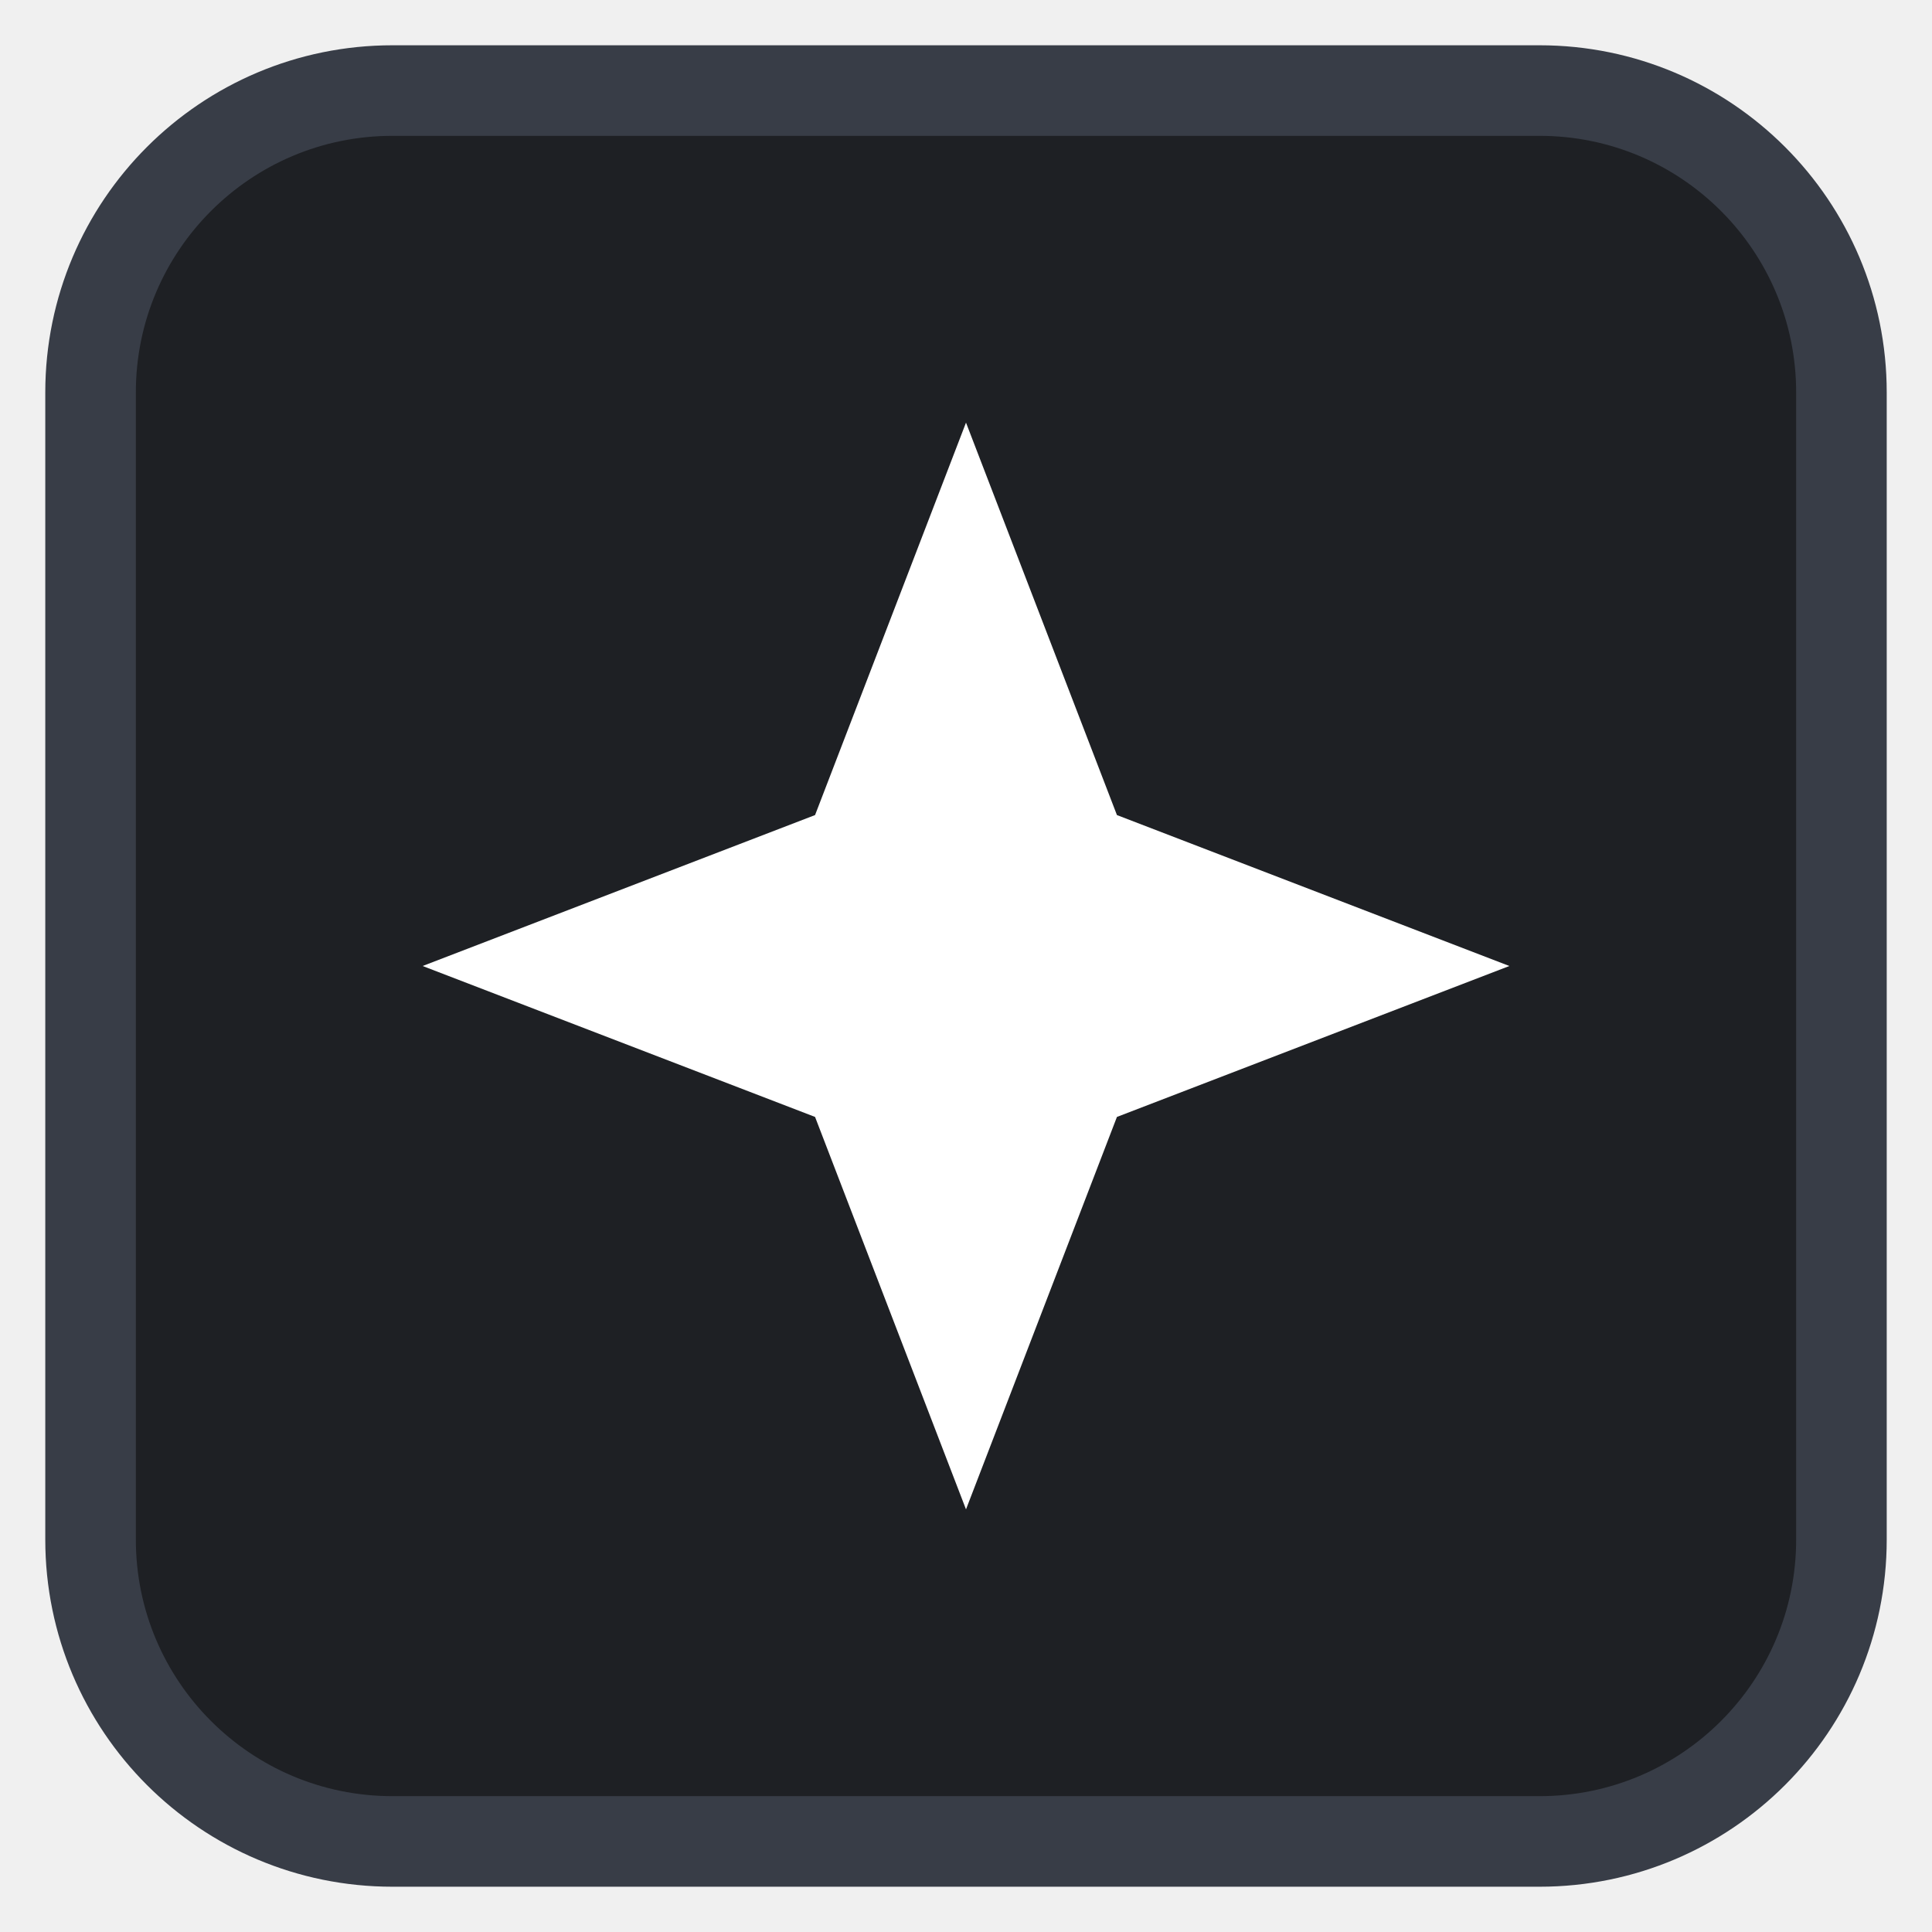
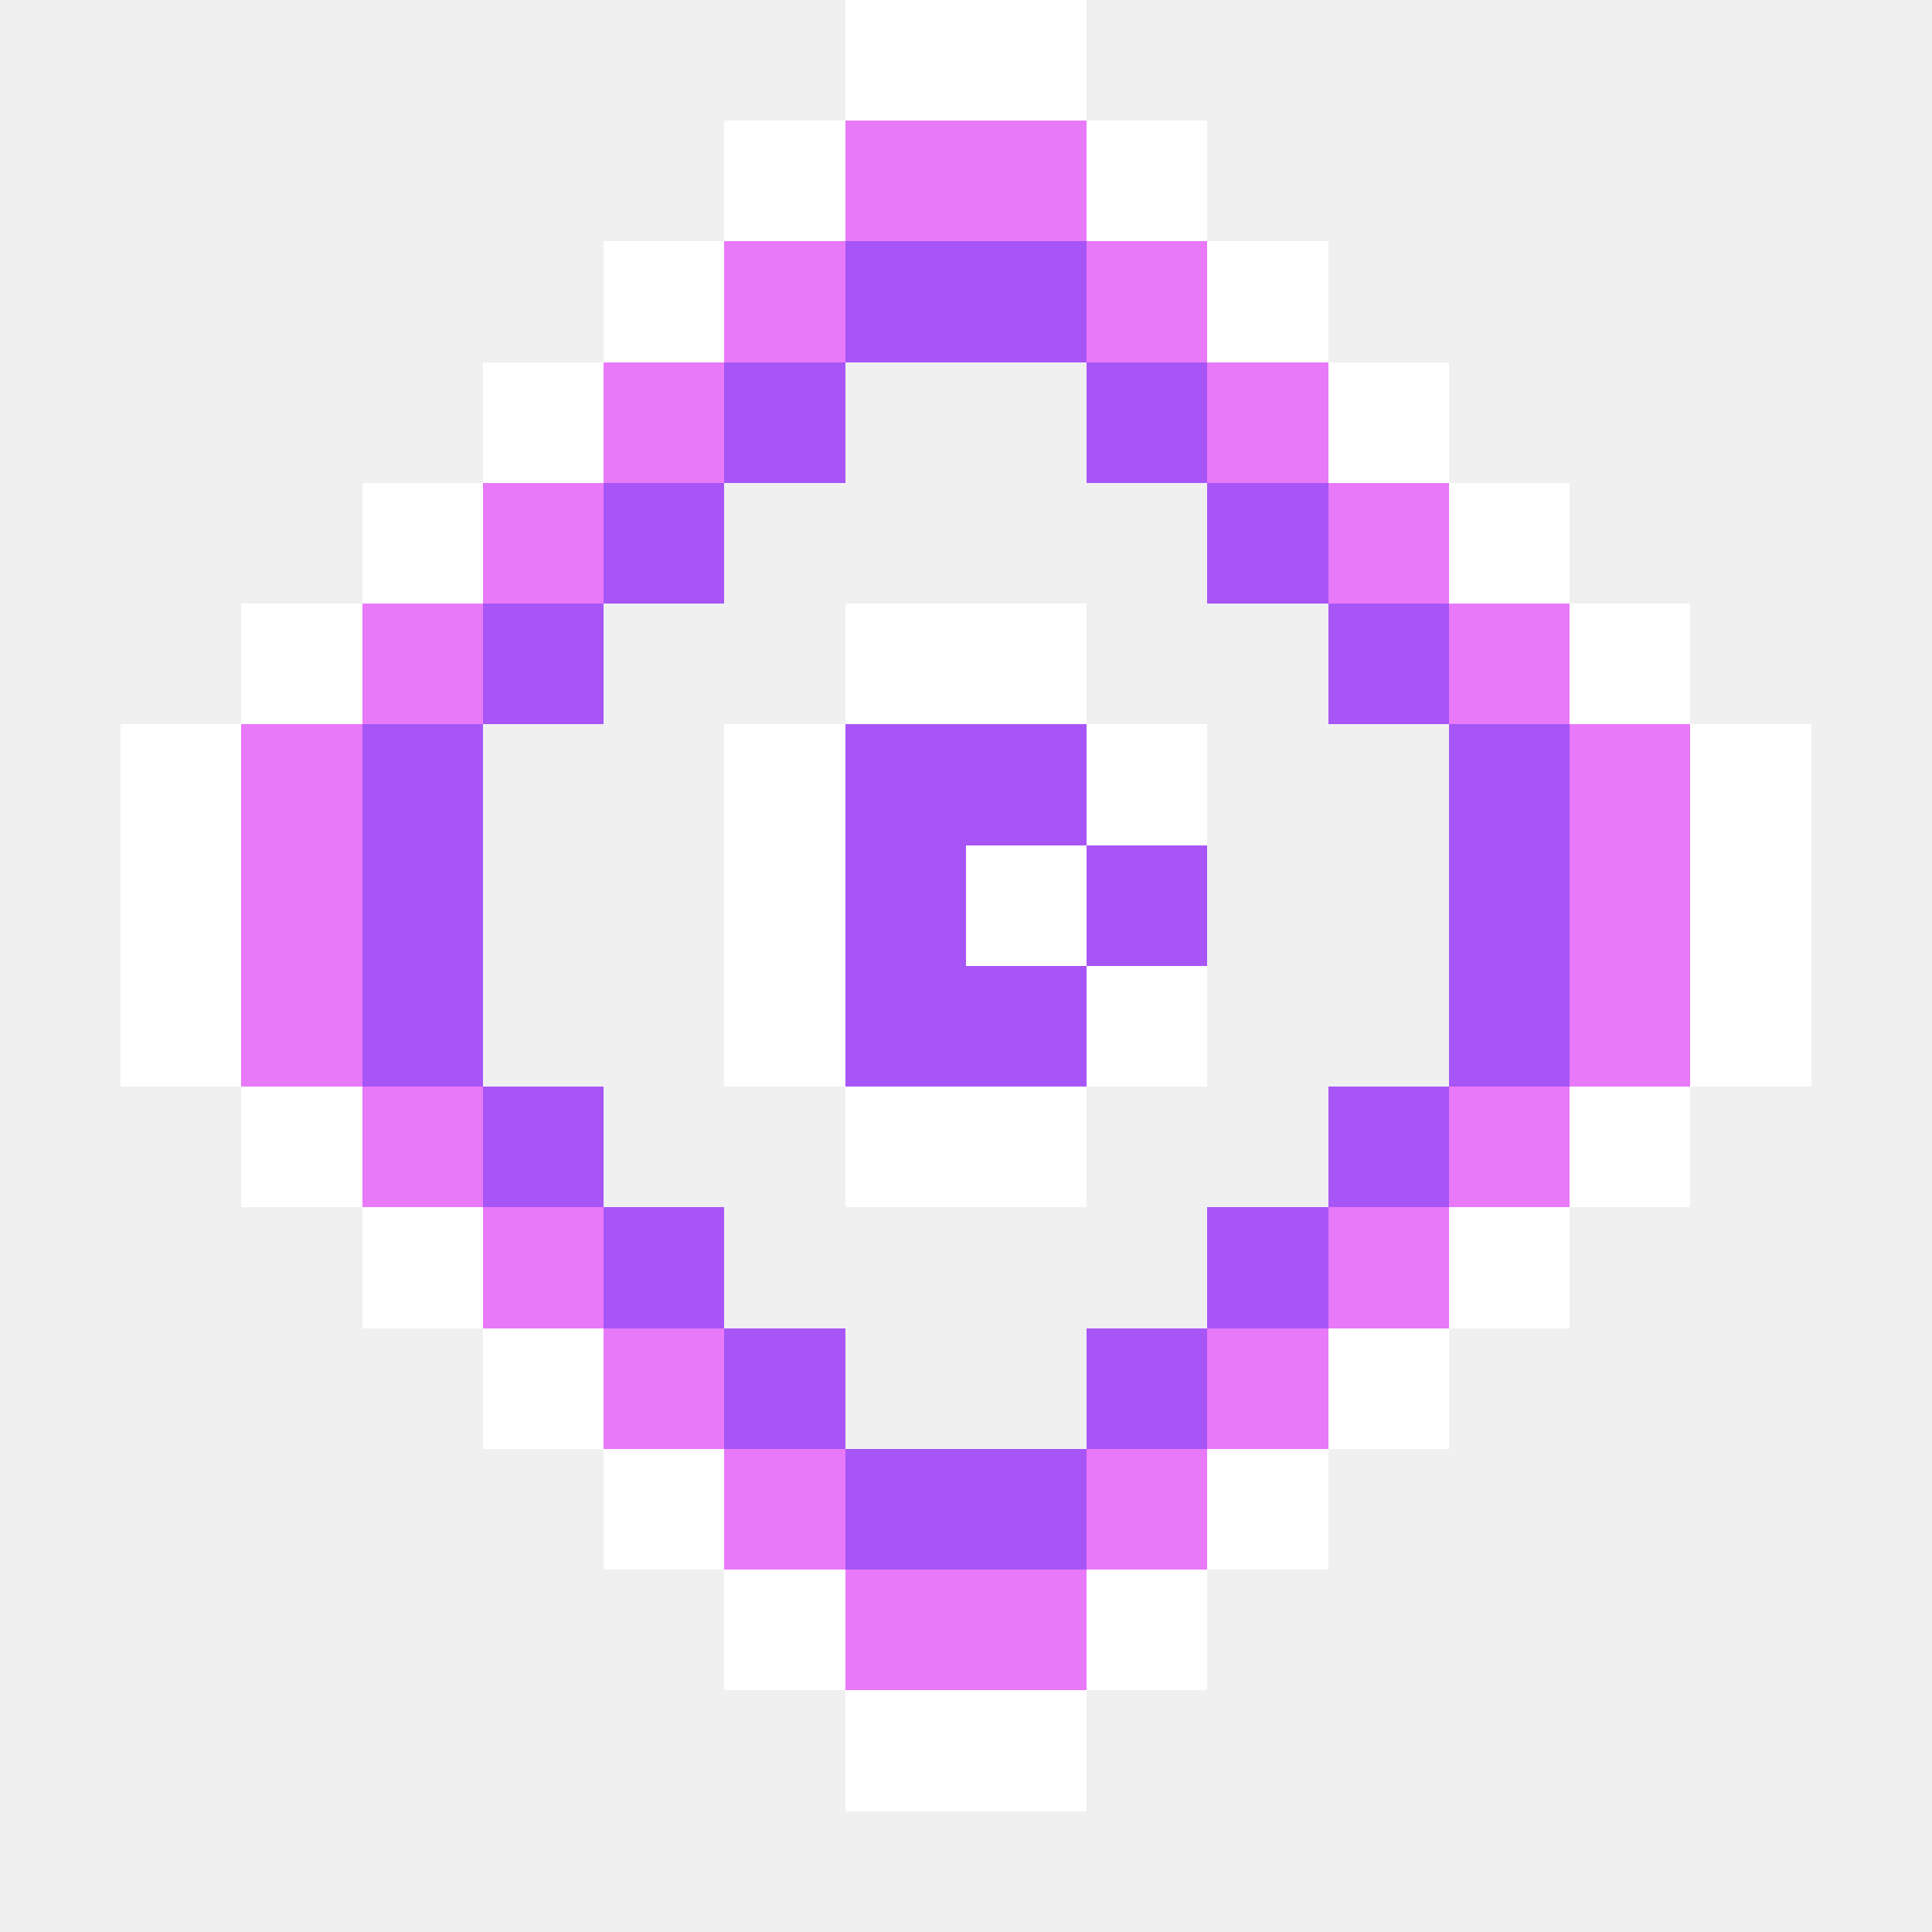
- <svg xmlns="http://www.w3.org/2000/svg" viewBox="0 0 32 32">
-   <rect x="1.5" y="1.5" width="29" height="29" rx="5" ry="5" fill="#1e2024" stroke="#383d47" stroke-width="1.5" />
-   <polygon points="16,7 18.5,13.5 25,16 18.5,18.5 16,25 13.5,18.5 7,16 13.5,13.5" fill="#ffffff" />
+ <svg xmlns="http://www.w3.org/2000/svg" viewBox="0 0 16 16" width="32" height="32" shape-rendering="crispEdges">
+   <rect x="7" y="0" width="1" height="1" fill="#ffffff" />
+   <rect x="8" y="0" width="1" height="1" fill="#ffffff" />
+   <rect x="6" y="1" width="1" height="1" fill="#ffffff" />
+   <rect x="7" y="1" width="1" height="1" fill="#e879f9" />
+   <rect x="8" y="1" width="1" height="1" fill="#e879f9" />
+   <rect x="9" y="1" width="1" height="1" fill="#ffffff" />
+   <rect x="5" y="2" width="1" height="1" fill="#ffffff" />
+   <rect x="6" y="2" width="1" height="1" fill="#e879f9" />
+   <rect x="7" y="2" width="1" height="1" fill="#a855f7" />
+   <rect x="8" y="2" width="1" height="1" fill="#a855f7" />
+   <rect x="9" y="2" width="1" height="1" fill="#e879f9" />
+   <rect x="10" y="2" width="1" height="1" fill="#ffffff" />
+   <rect x="4" y="3" width="1" height="1" fill="#ffffff" />
+   <rect x="5" y="3" width="1" height="1" fill="#e879f9" />
+   <rect x="6" y="3" width="1" height="1" fill="#a855f7" />
+   <rect x="9" y="3" width="1" height="1" fill="#a855f7" />
+   <rect x="10" y="3" width="1" height="1" fill="#e879f9" />
+   <rect x="11" y="3" width="1" height="1" fill="#ffffff" />
+   <rect x="3" y="4" width="1" height="1" fill="#ffffff" />
+   <rect x="4" y="4" width="1" height="1" fill="#e879f9" />
+   <rect x="5" y="4" width="1" height="1" fill="#a855f7" />
+   <rect x="10" y="4" width="1" height="1" fill="#a855f7" />
+   <rect x="11" y="4" width="1" height="1" fill="#e879f9" />
+   <rect x="12" y="4" width="1" height="1" fill="#ffffff" />
+   <rect x="2" y="5" width="1" height="1" fill="#ffffff" />
+   <rect x="3" y="5" width="1" height="1" fill="#e879f9" />
+   <rect x="4" y="5" width="1" height="1" fill="#a855f7" />
+   <rect x="7" y="5" width="1" height="1" fill="#ffffff" />
+   <rect x="8" y="5" width="1" height="1" fill="#ffffff" />
+   <rect x="11" y="5" width="1" height="1" fill="#a855f7" />
+   <rect x="12" y="5" width="1" height="1" fill="#e879f9" />
+   <rect x="13" y="5" width="1" height="1" fill="#ffffff" />
+   <rect x="1" y="6" width="1" height="1" fill="#ffffff" />
+   <rect x="2" y="6" width="1" height="1" fill="#e879f9" />
+   <rect x="3" y="6" width="1" height="1" fill="#a855f7" />
+   <rect x="6" y="6" width="1" height="1" fill="#ffffff" />
+   <rect x="7" y="6" width="1" height="1" fill="#a855f7" />
+   <rect x="8" y="6" width="1" height="1" fill="#a855f7" />
+   <rect x="9" y="6" width="1" height="1" fill="#ffffff" />
+   <rect x="12" y="6" width="1" height="1" fill="#a855f7" />
+   <rect x="13" y="6" width="1" height="1" fill="#e879f9" />
+   <rect x="14" y="6" width="1" height="1" fill="#ffffff" />
+   <rect x="1" y="7" width="1" height="1" fill="#ffffff" />
+   <rect x="2" y="7" width="1" height="1" fill="#e879f9" />
+   <rect x="3" y="7" width="1" height="1" fill="#a855f7" />
+   <rect x="6" y="7" width="1" height="1" fill="#ffffff" />
+   <rect x="7" y="7" width="1" height="1" fill="#a855f7" />
+   <rect x="8" y="7" width="1" height="1" fill="#ffffff" />
+   <rect x="9" y="7" width="1" height="1" fill="#a855f7" />
+   <rect x="12" y="7" width="1" height="1" fill="#a855f7" />
+   <rect x="13" y="7" width="1" height="1" fill="#e879f9" />
+   <rect x="14" y="7" width="1" height="1" fill="#ffffff" />
+   <rect x="1" y="8" width="1" height="1" fill="#ffffff" />
+   <rect x="2" y="8" width="1" height="1" fill="#e879f9" />
+   <rect x="3" y="8" width="1" height="1" fill="#a855f7" />
+   <rect x="6" y="8" width="1" height="1" fill="#ffffff" />
+   <rect x="7" y="8" width="1" height="1" fill="#a855f7" />
+   <rect x="8" y="8" width="1" height="1" fill="#a855f7" />
+   <rect x="9" y="8" width="1" height="1" fill="#ffffff" />
+   <rect x="12" y="8" width="1" height="1" fill="#a855f7" />
+   <rect x="13" y="8" width="1" height="1" fill="#e879f9" />
+   <rect x="14" y="8" width="1" height="1" fill="#ffffff" />
+   <rect x="2" y="9" width="1" height="1" fill="#ffffff" />
+   <rect x="3" y="9" width="1" height="1" fill="#e879f9" />
+   <rect x="4" y="9" width="1" height="1" fill="#a855f7" />
+   <rect x="7" y="9" width="1" height="1" fill="#ffffff" />
+   <rect x="8" y="9" width="1" height="1" fill="#ffffff" />
+   <rect x="11" y="9" width="1" height="1" fill="#a855f7" />
+   <rect x="12" y="9" width="1" height="1" fill="#e879f9" />
+   <rect x="13" y="9" width="1" height="1" fill="#ffffff" />
+   <rect x="3" y="10" width="1" height="1" fill="#ffffff" />
+   <rect x="4" y="10" width="1" height="1" fill="#e879f9" />
+   <rect x="5" y="10" width="1" height="1" fill="#a855f7" />
+   <rect x="10" y="10" width="1" height="1" fill="#a855f7" />
+   <rect x="11" y="10" width="1" height="1" fill="#e879f9" />
+   <rect x="12" y="10" width="1" height="1" fill="#ffffff" />
+   <rect x="4" y="11" width="1" height="1" fill="#ffffff" />
+   <rect x="5" y="11" width="1" height="1" fill="#e879f9" />
+   <rect x="6" y="11" width="1" height="1" fill="#a855f7" />
+   <rect x="9" y="11" width="1" height="1" fill="#a855f7" />
+   <rect x="10" y="11" width="1" height="1" fill="#e879f9" />
+   <rect x="11" y="11" width="1" height="1" fill="#ffffff" />
+   <rect x="5" y="12" width="1" height="1" fill="#ffffff" />
+   <rect x="6" y="12" width="1" height="1" fill="#e879f9" />
+   <rect x="7" y="12" width="1" height="1" fill="#a855f7" />
+   <rect x="8" y="12" width="1" height="1" fill="#a855f7" />
+   <rect x="9" y="12" width="1" height="1" fill="#e879f9" />
+   <rect x="10" y="12" width="1" height="1" fill="#ffffff" />
+   <rect x="6" y="13" width="1" height="1" fill="#ffffff" />
+   <rect x="7" y="13" width="1" height="1" fill="#e879f9" />
+   <rect x="8" y="13" width="1" height="1" fill="#e879f9" />
+   <rect x="9" y="13" width="1" height="1" fill="#ffffff" />
+   <rect x="7" y="14" width="1" height="1" fill="#ffffff" />
+   <rect x="8" y="14" width="1" height="1" fill="#ffffff" />
</svg>
